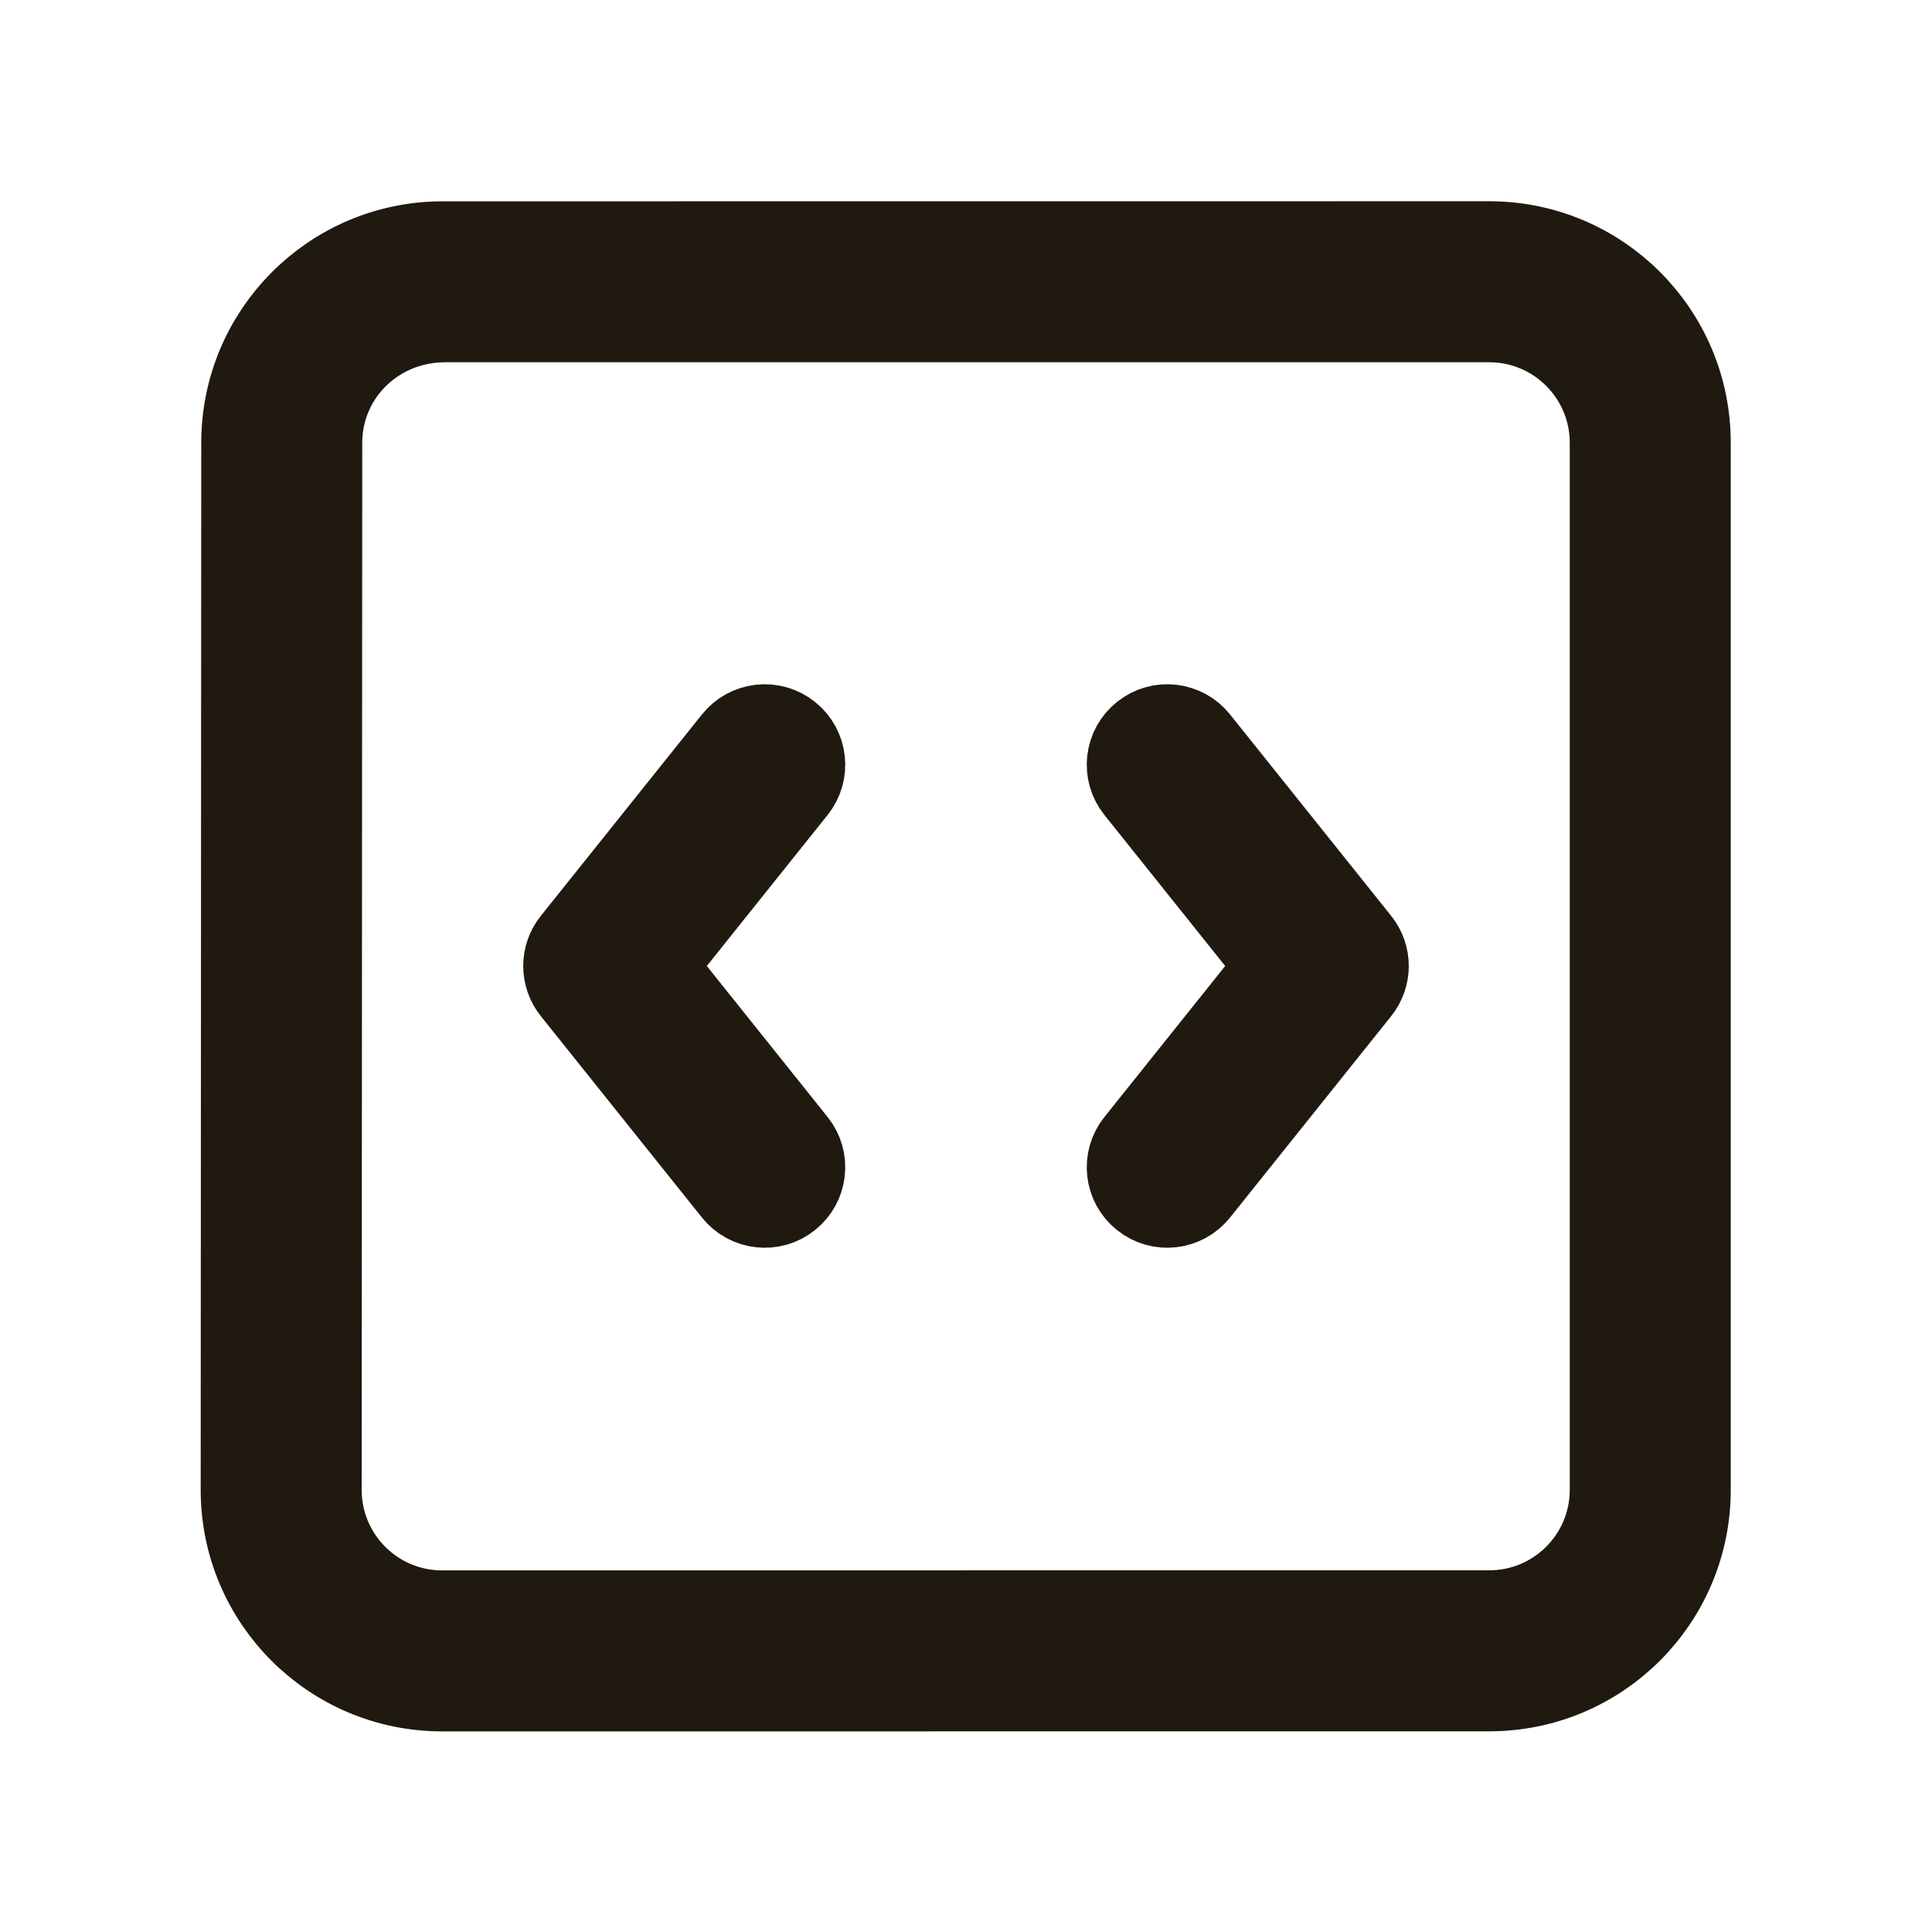
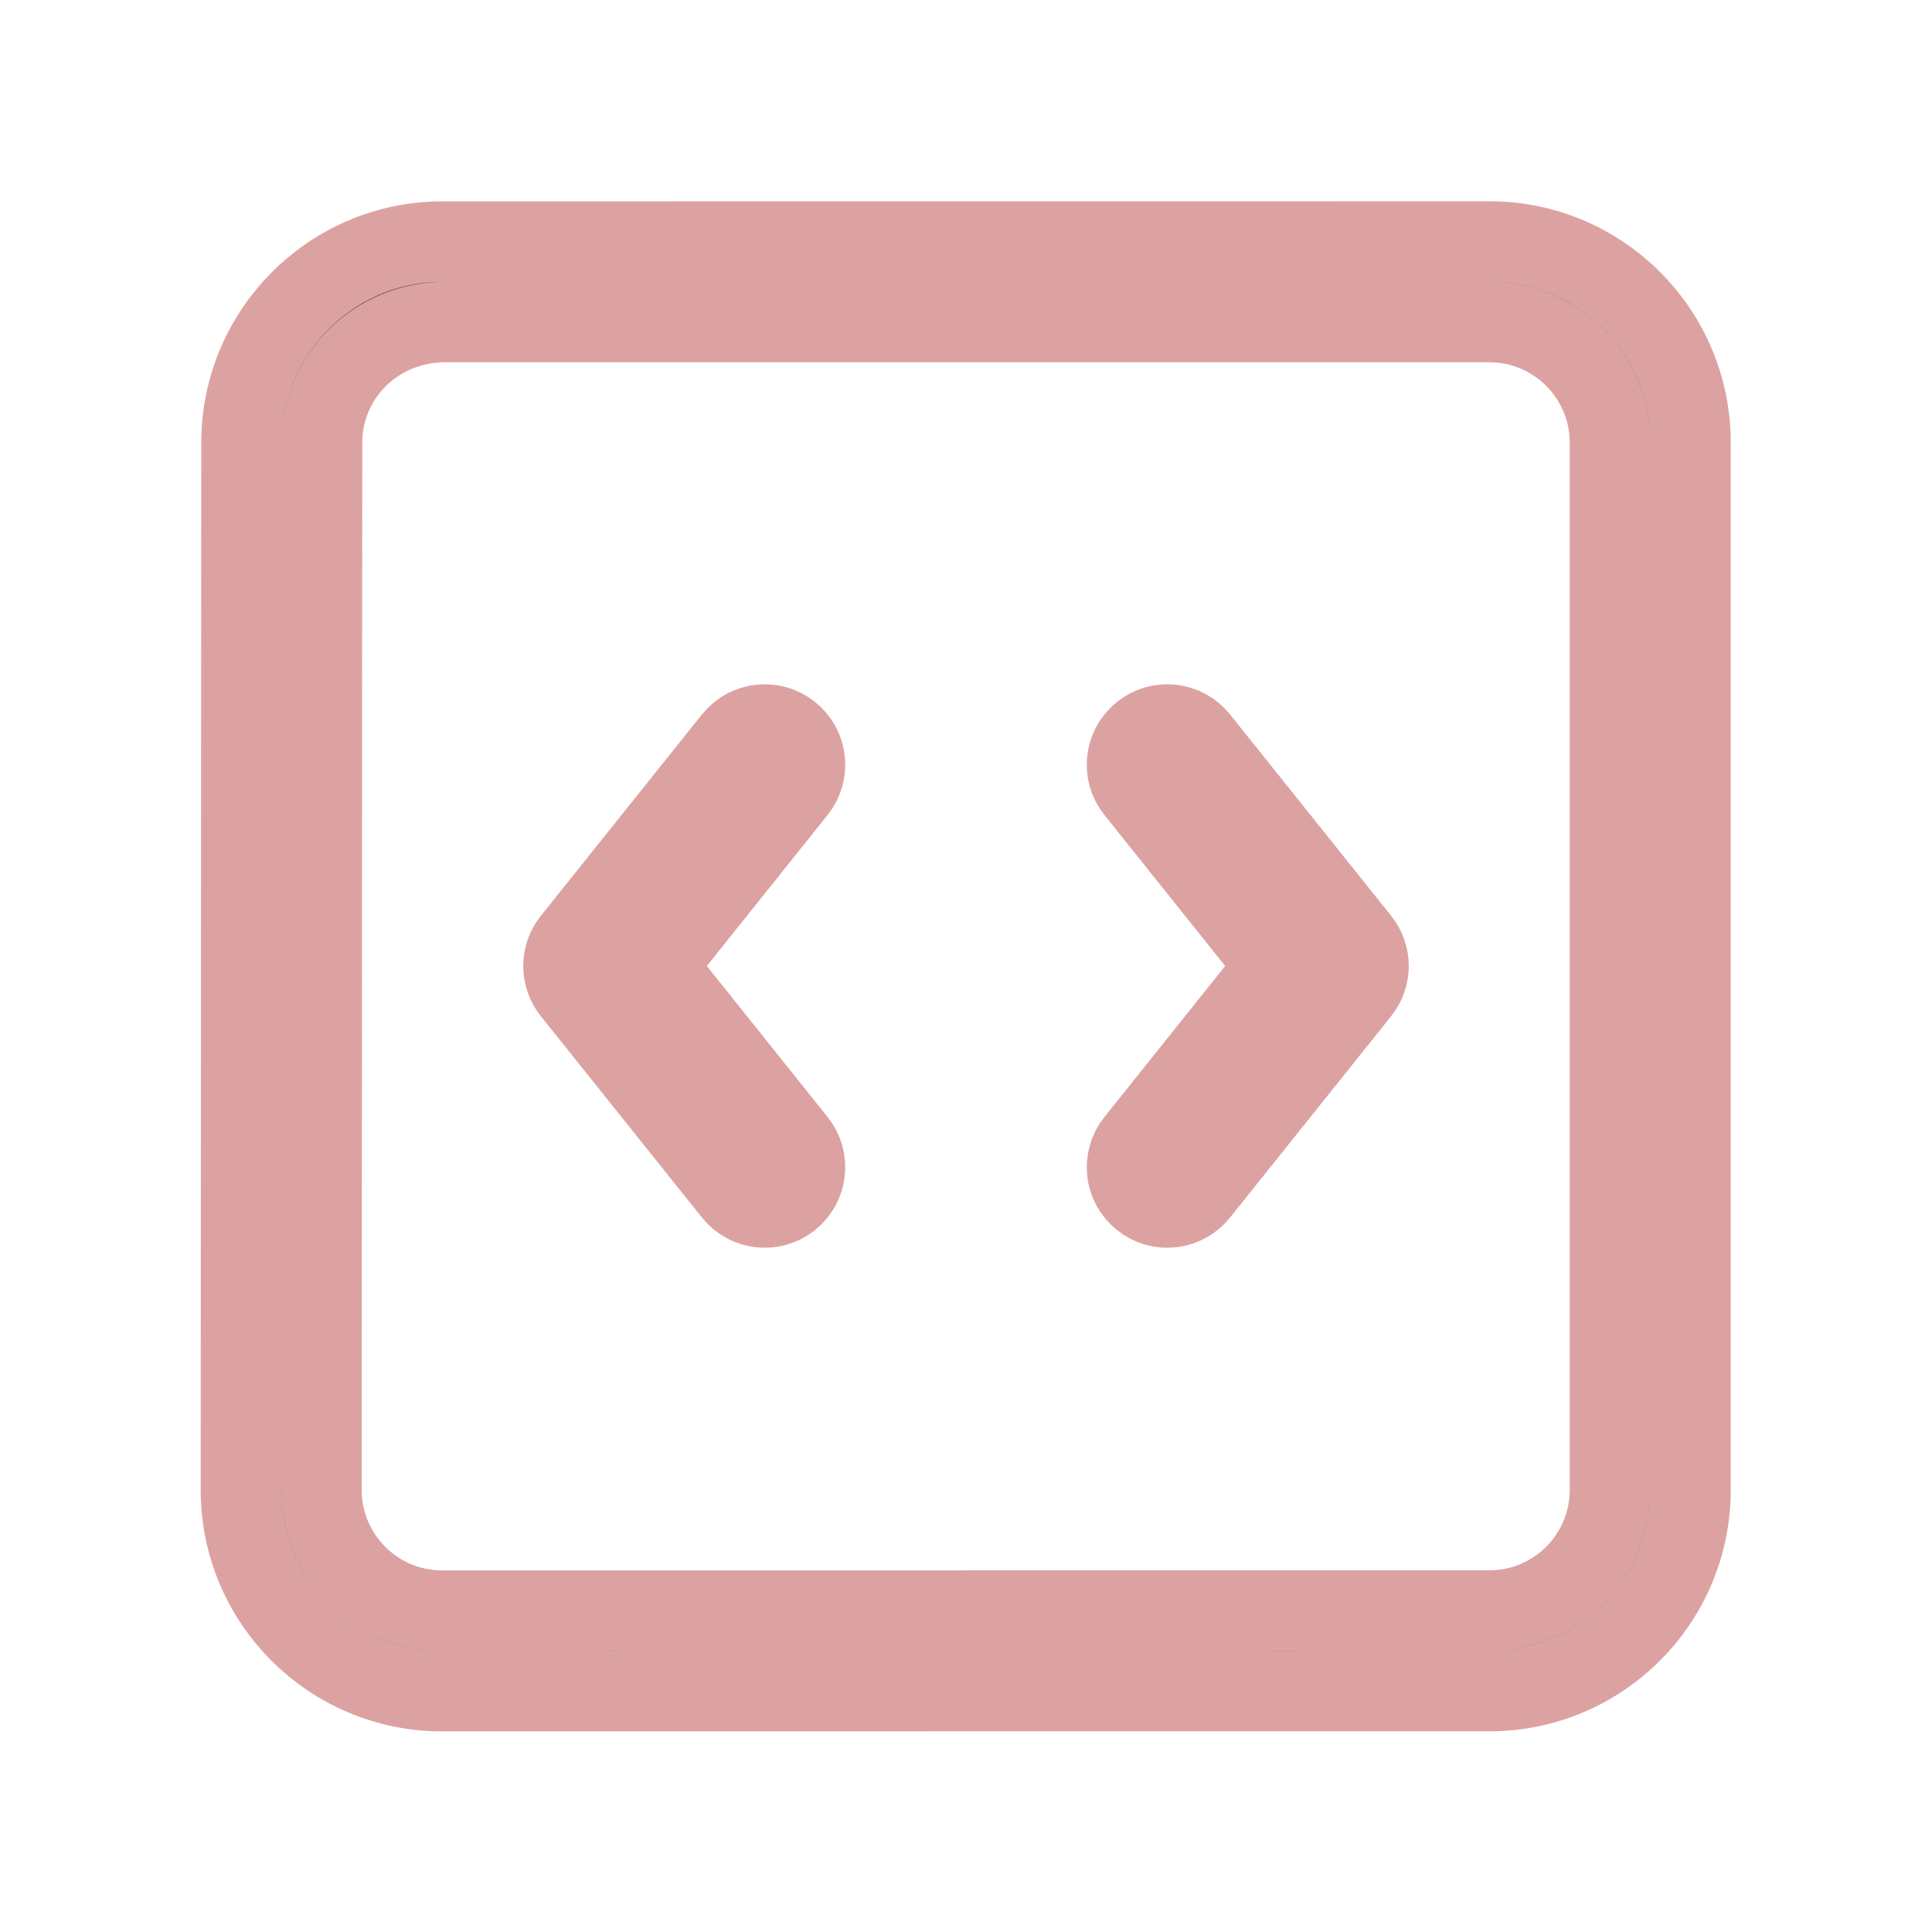
- <svg xmlns="http://www.w3.org/2000/svg" fill="#20190f" width="64px" height="64px" viewBox="0 0 24 24" stroke="#20190f">
+ <svg xmlns="http://www.w3.org/2000/svg" fill="#20190f" width="64px" height="64px" viewBox="0 0 24 24" stroke="#dca2a1">
  <g id="SVGRepo_bgCarrier" stroke-width="0" />
-   <g id="SVGRepo_tracerCarrier" stroke-linecap="round" stroke-linejoin="round" stroke="#CCCCCC" stroke-width="0.048" />
+   <g id="SVGRepo_tracerCarrier" stroke-linecap="round" stroke-linejoin="round" stroke="none" stroke-width="0.048" />
  <g id="SVGRepo_iconCarrier">
    <path d="M18.5,3 C19.881,3 21,4.119 21,5.5 L21,18.507 C21,19.888 19.881,21.007 18.5,21.007 L5.493,21.008 C4.112,21.008 2.993,19.889 2.993,18.508 L3,5.5 C3.001,4.13 4.102,3.019 5.467,3.001 C5.475,3.001 9.819,3 18.5,3 Z M5.529,4 C4.672,4.001 4,4.672 4,5.5 L3.993,18.507 C3.993,19.337 4.664,20.008 5.493,20.008 L18.5,20.007 C19.328,20.007 20,19.336 20,18.507 L20,5.5 C20,4.672 19.328,4 18.5,4 L5.529,4 Z M9.89,14.188 C10.063,14.403 10.028,14.718 9.812,14.89 C9.597,15.063 9.282,15.028 9.11,14.812 L7.11,12.312 C6.963,12.13 6.963,11.87 7.11,11.688 L9.11,9.188 C9.282,8.972 9.597,8.937 9.812,9.11 C10.028,9.282 10.063,9.597 9.89,9.812 L8.14,12 L9.89,14.188 Z M14.11,9.812 C13.937,9.597 13.972,9.282 14.188,9.11 C14.403,8.937 14.718,8.972 14.89,9.188 L16.89,11.688 C17.037,11.87 17.037,12.13 16.89,12.312 L14.89,14.812 C14.718,15.028 14.403,15.063 14.188,14.89 C13.972,14.718 13.937,14.403 14.11,14.188 L15.86,12 L14.11,9.812 Z" />
  </g>
</svg>
